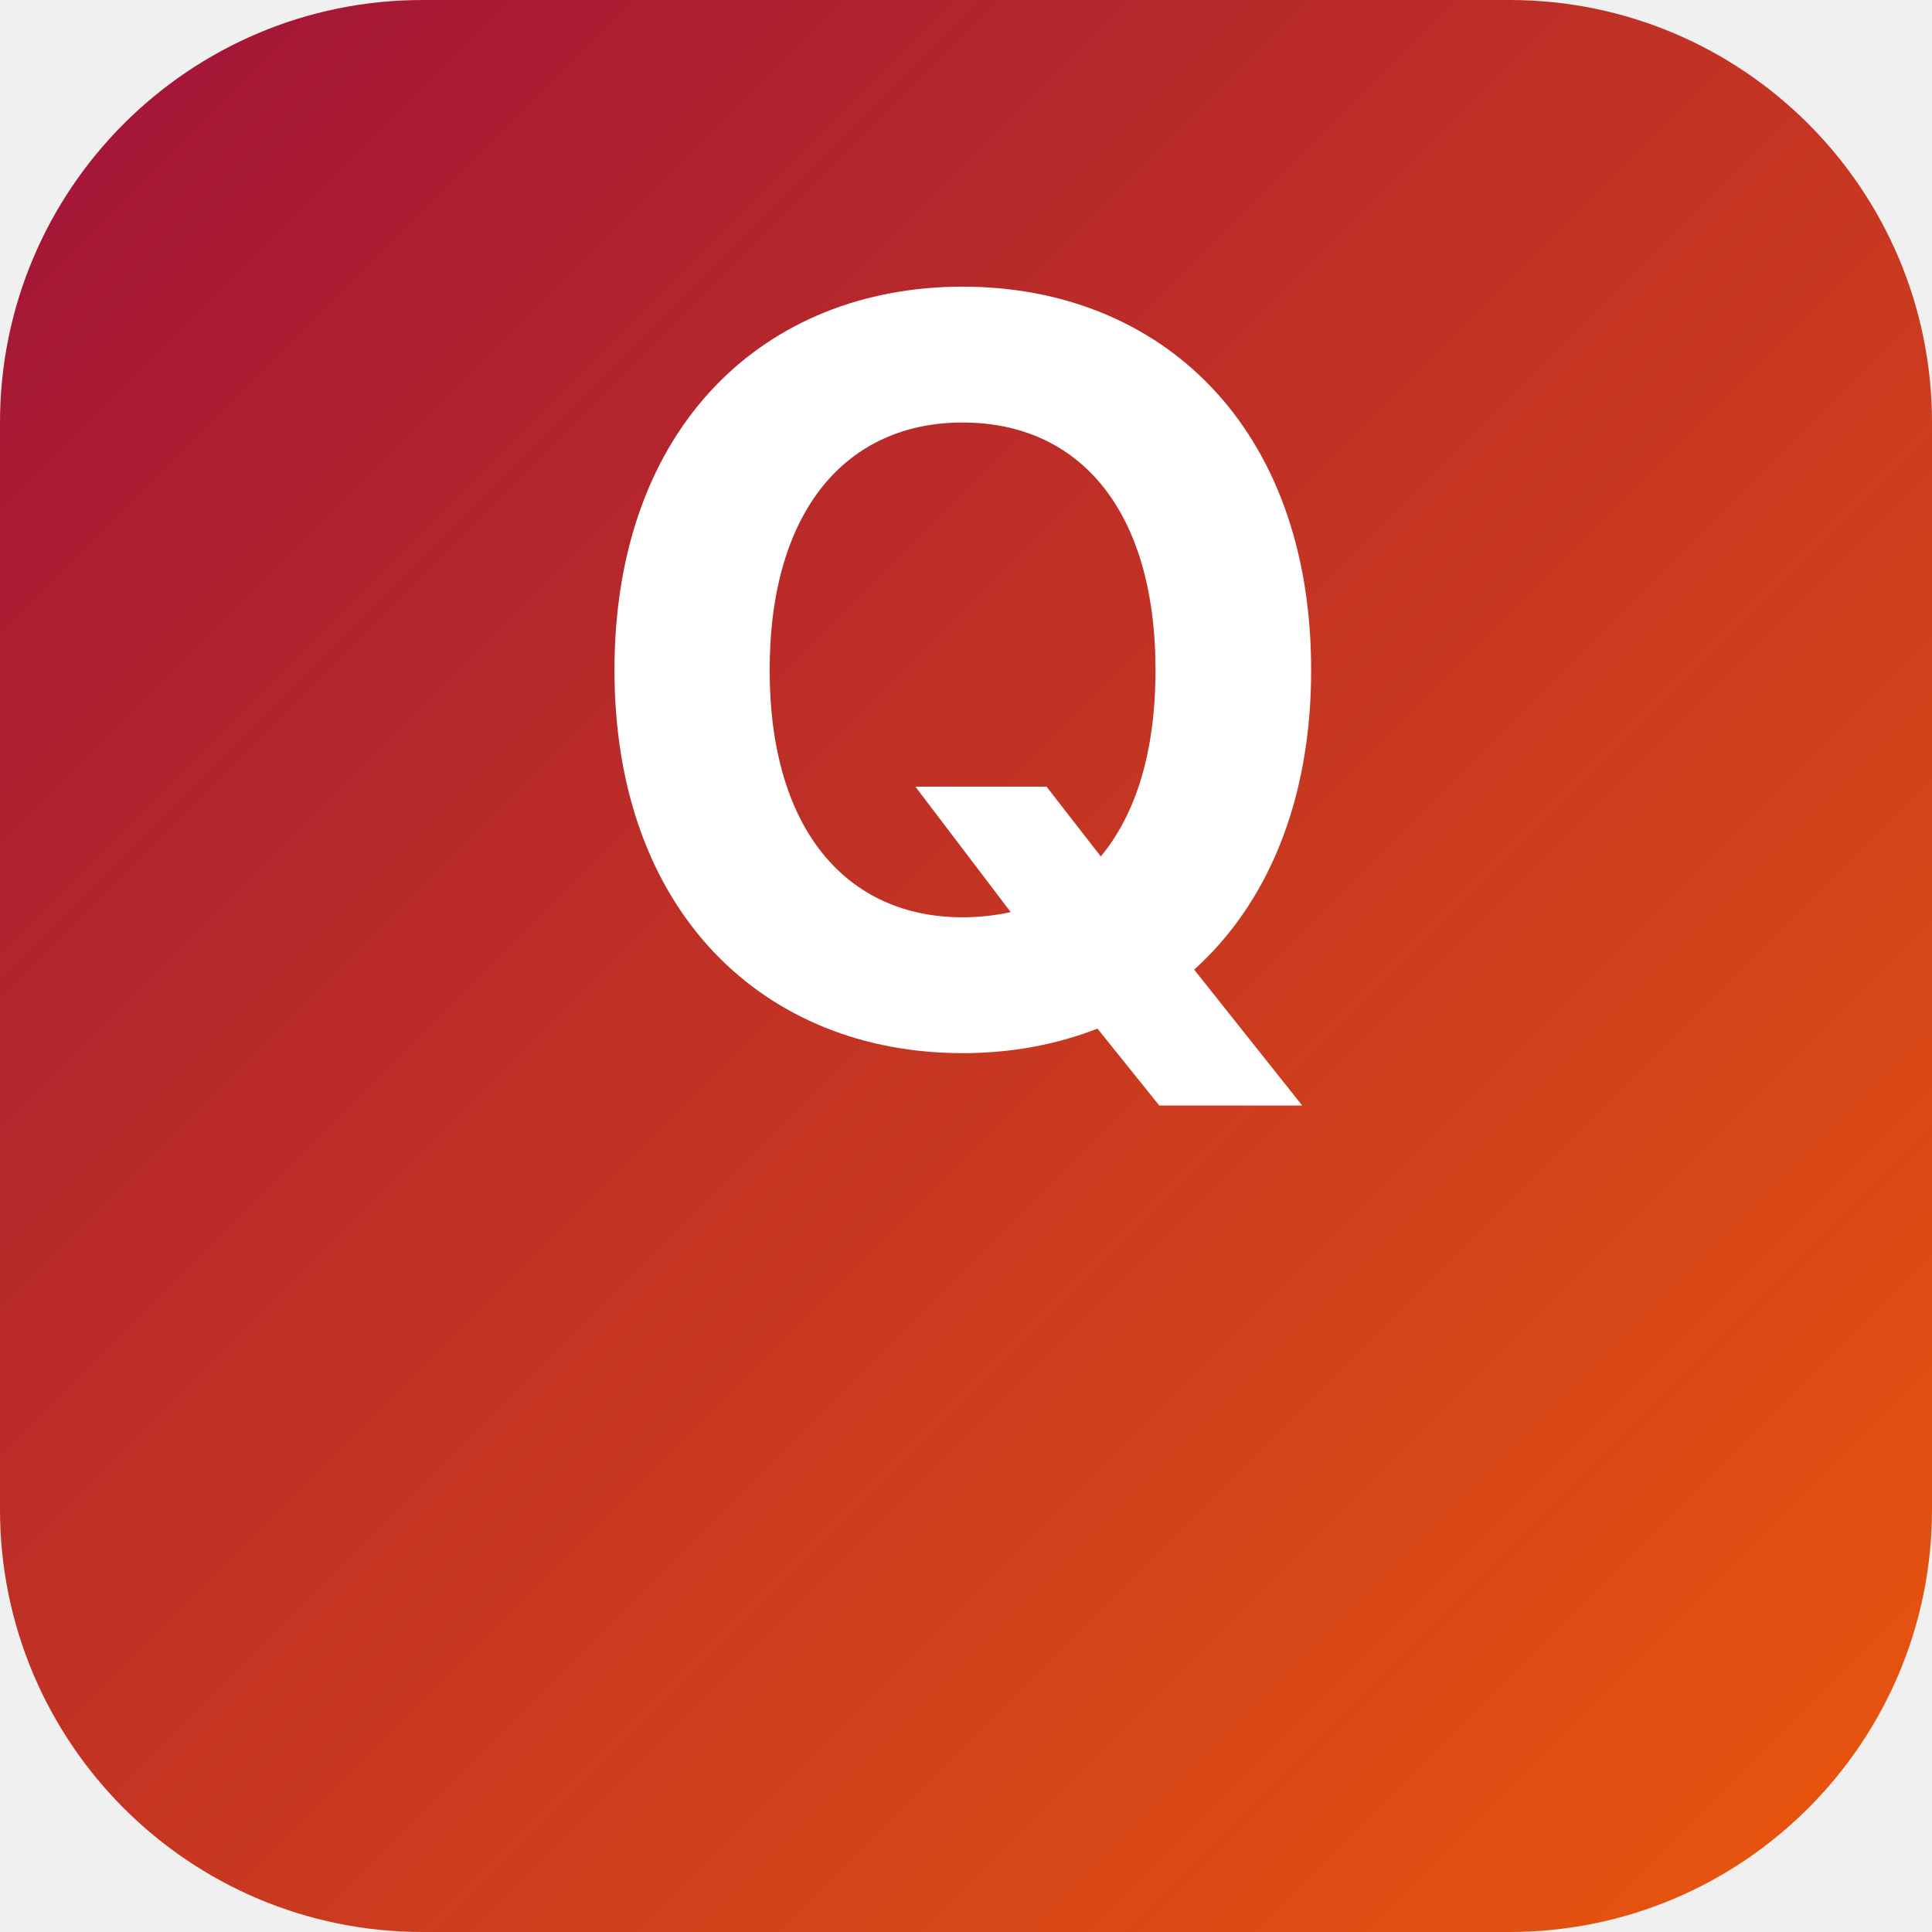
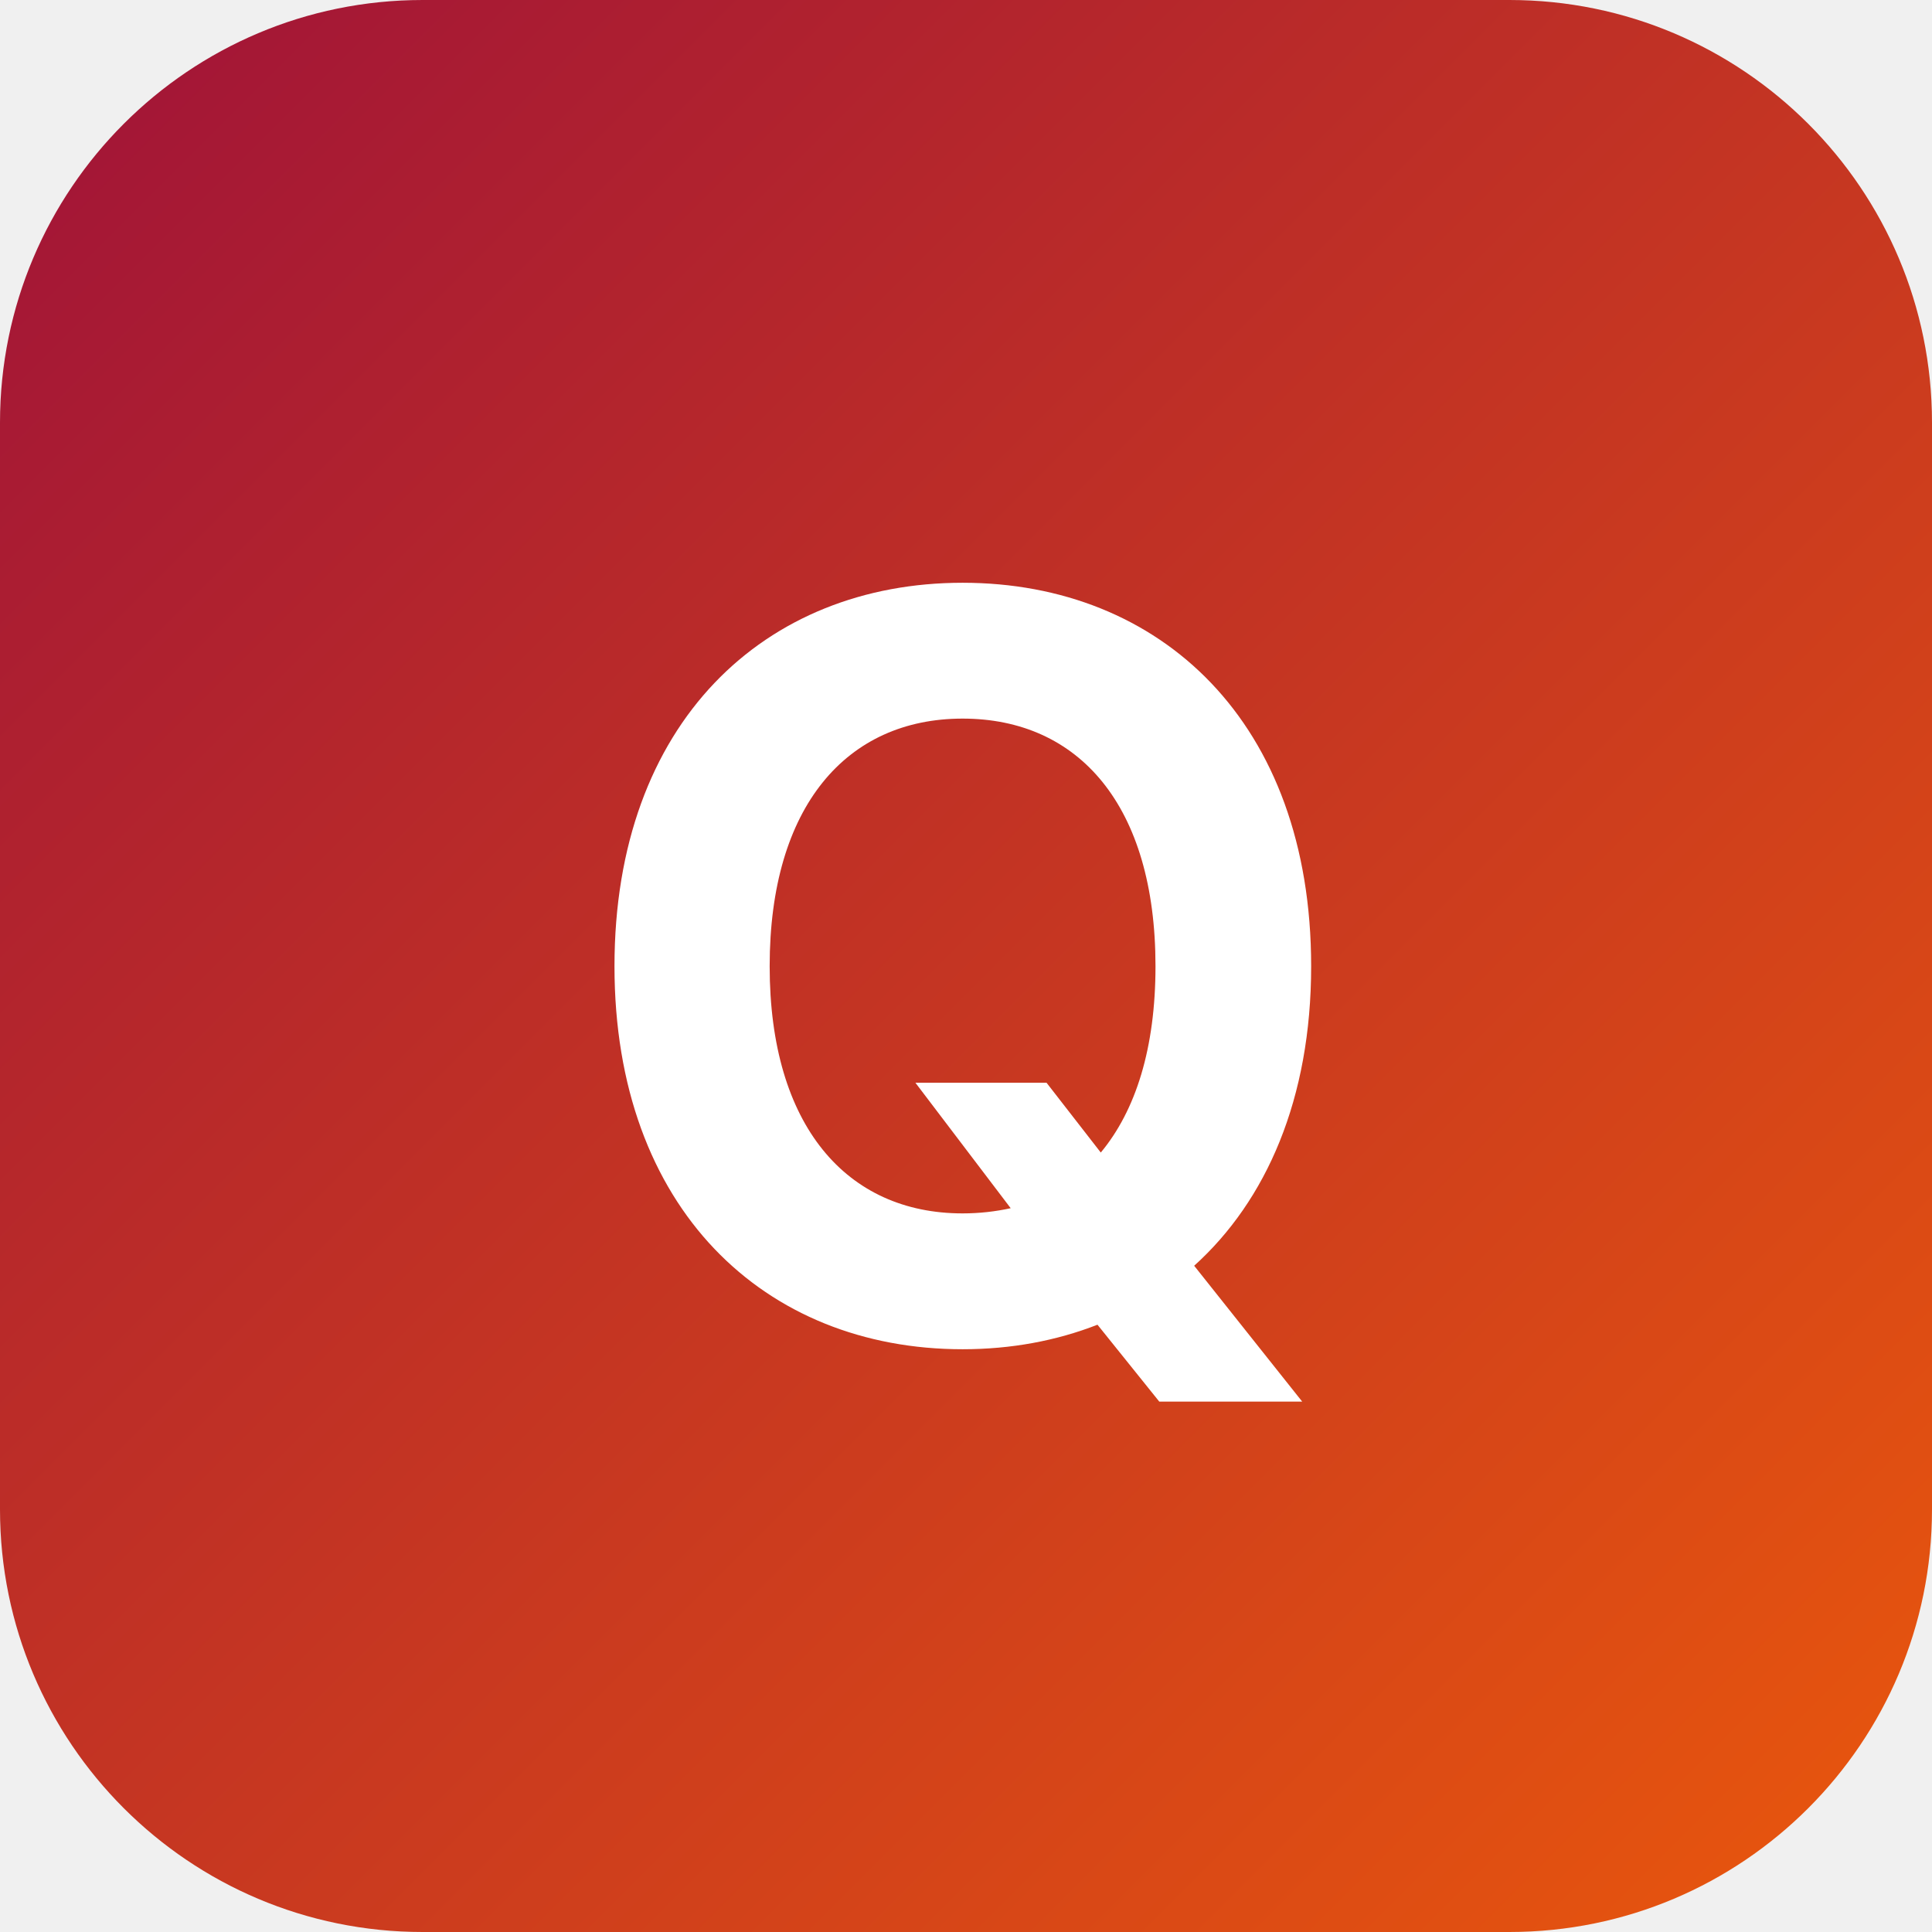
<svg xmlns="http://www.w3.org/2000/svg" viewBox="0 0 64 64">
  <defs>
    <linearGradient id="g" x1="0" y1="0" x2="1" y2="1">
      <stop offset="0%" stop-color="#9f1239" />
      <stop offset="100%" stop-color="#ea580c" />
    </linearGradient>
  </defs>
  <rect width="64" height="64" rx="14" fill="url(#g)" />
-   <text x="50%" y="54%" text-anchor="middle" font-family="Inter, Arial, sans-serif" font-size="34" font-weight="700" fill="#ffffff">Q</text>
+   <text x="50%" y="50%" text-anchor="middle" dominant-baseline="central" font-family="Inter, Arial, sans-serif" font-size="34" font-weight="700" fill="#ffffff">Q</text>
</svg>
